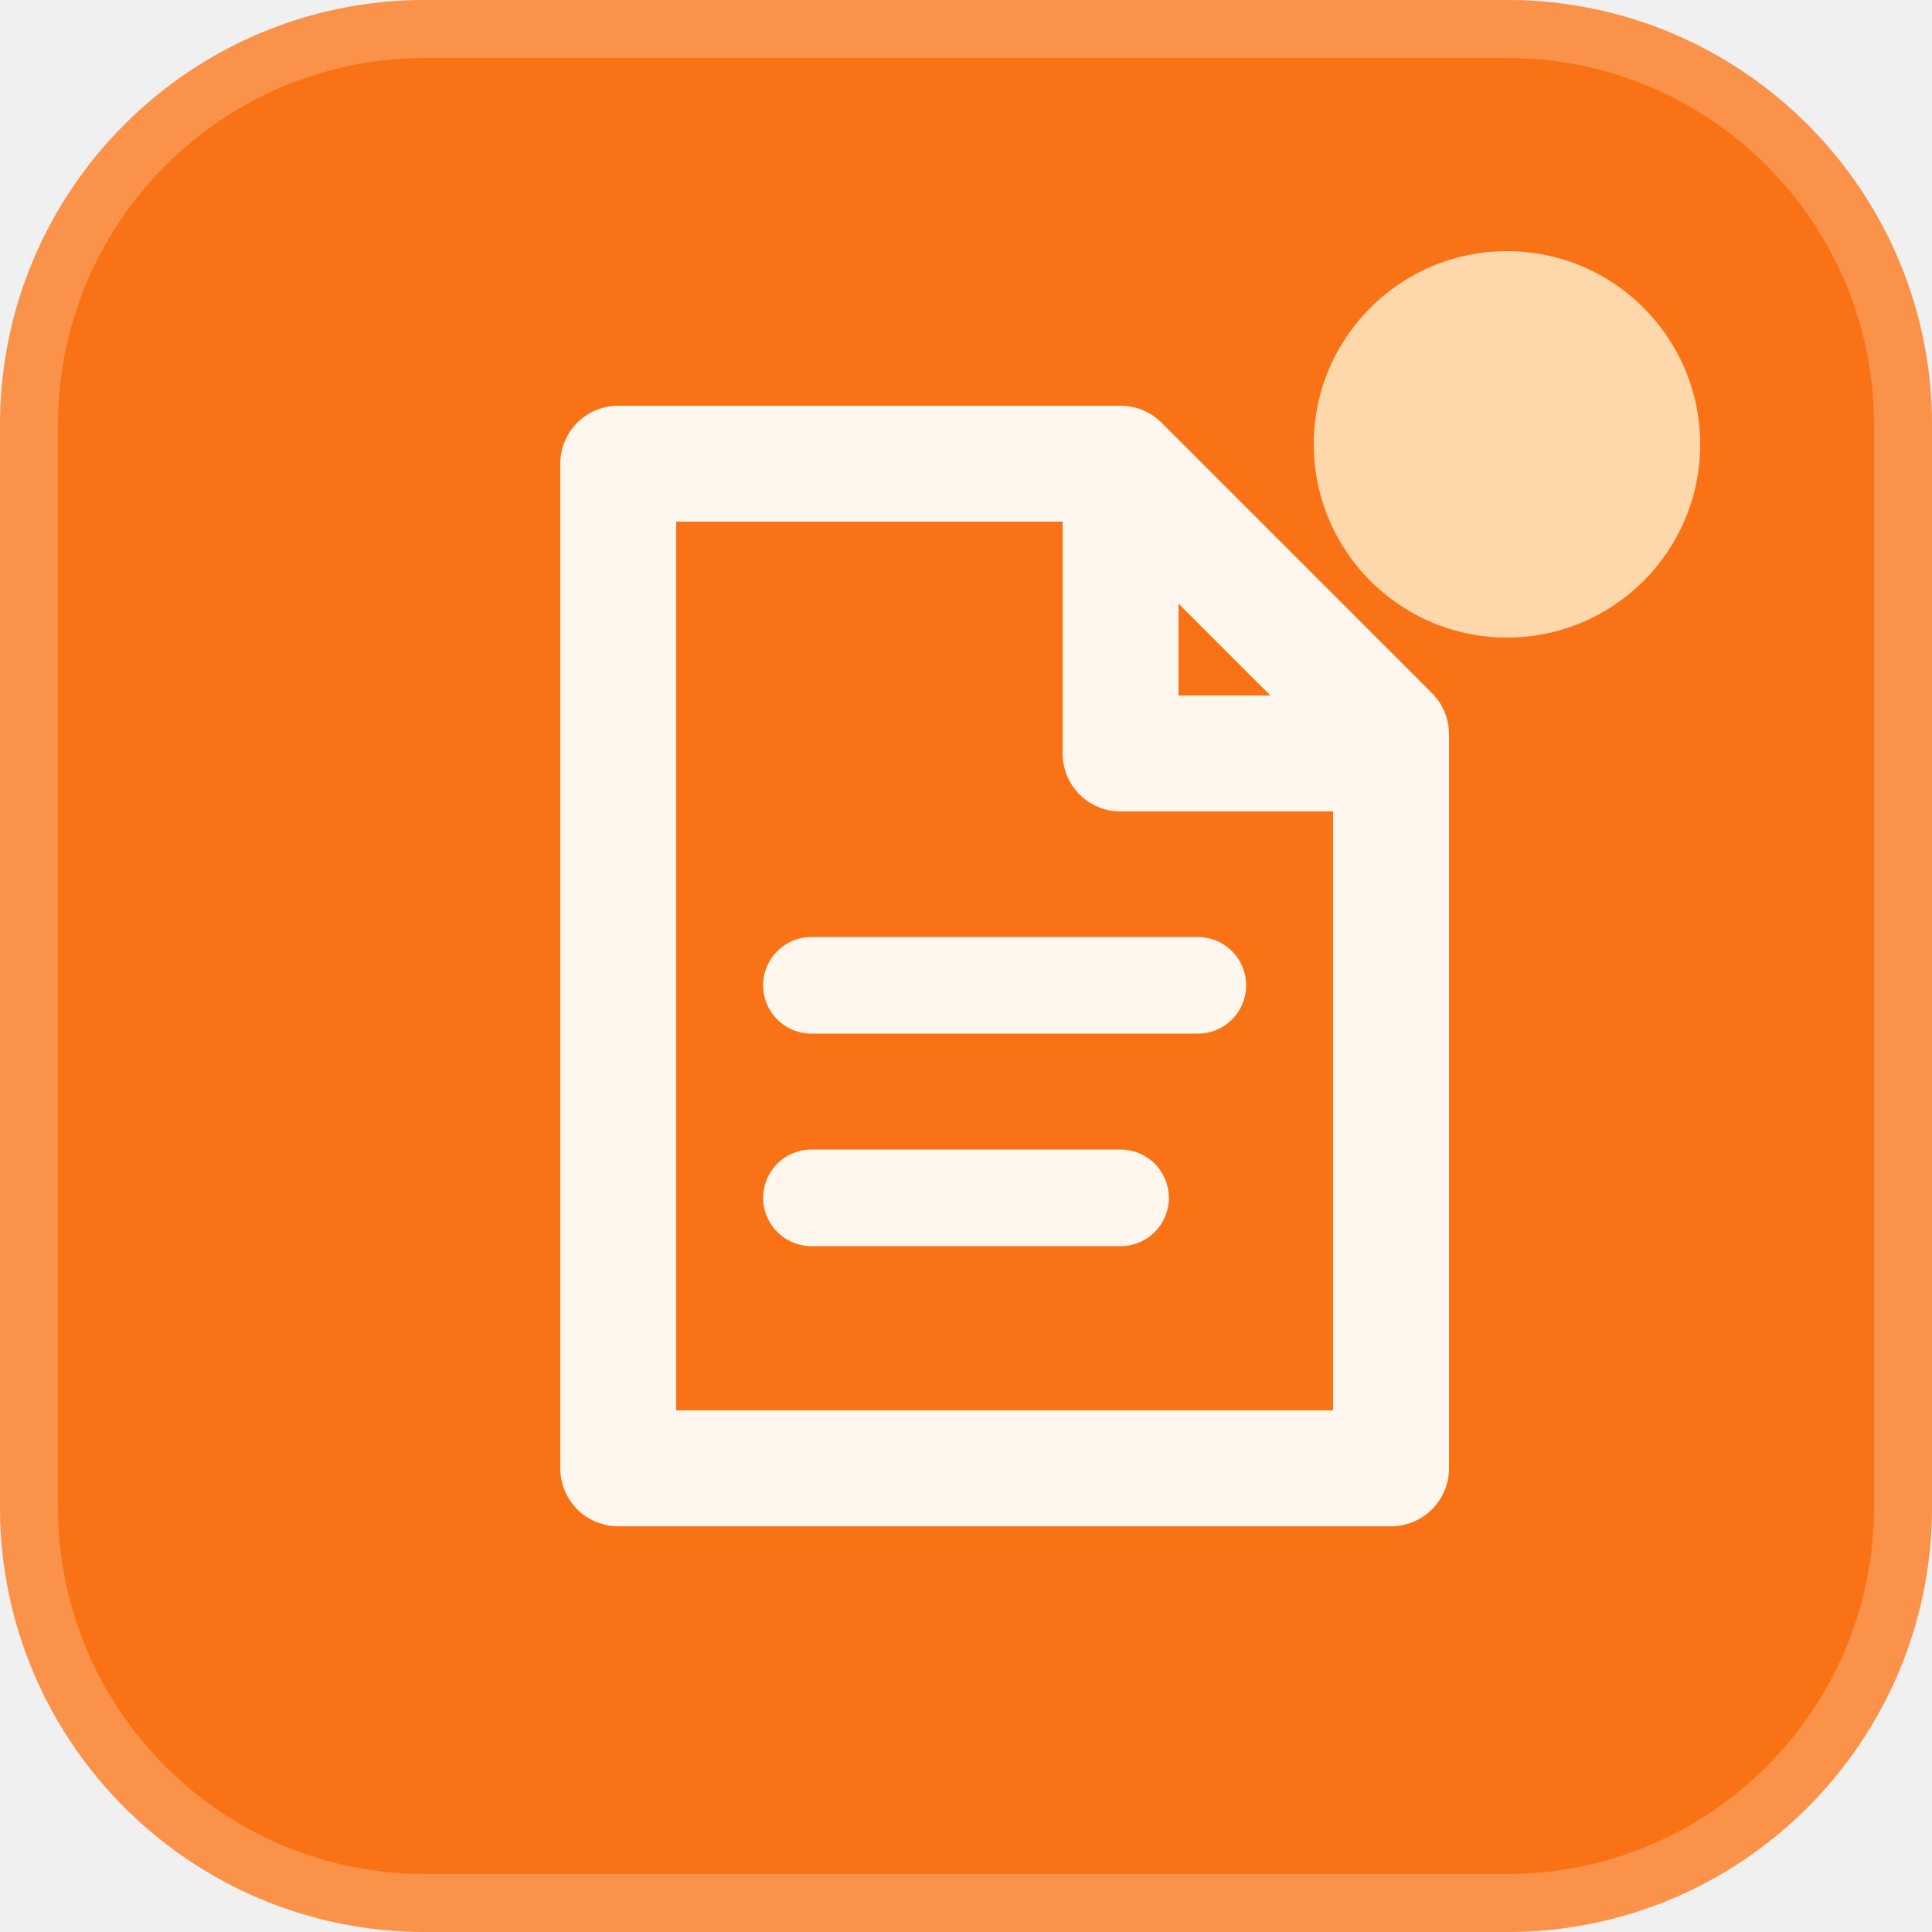
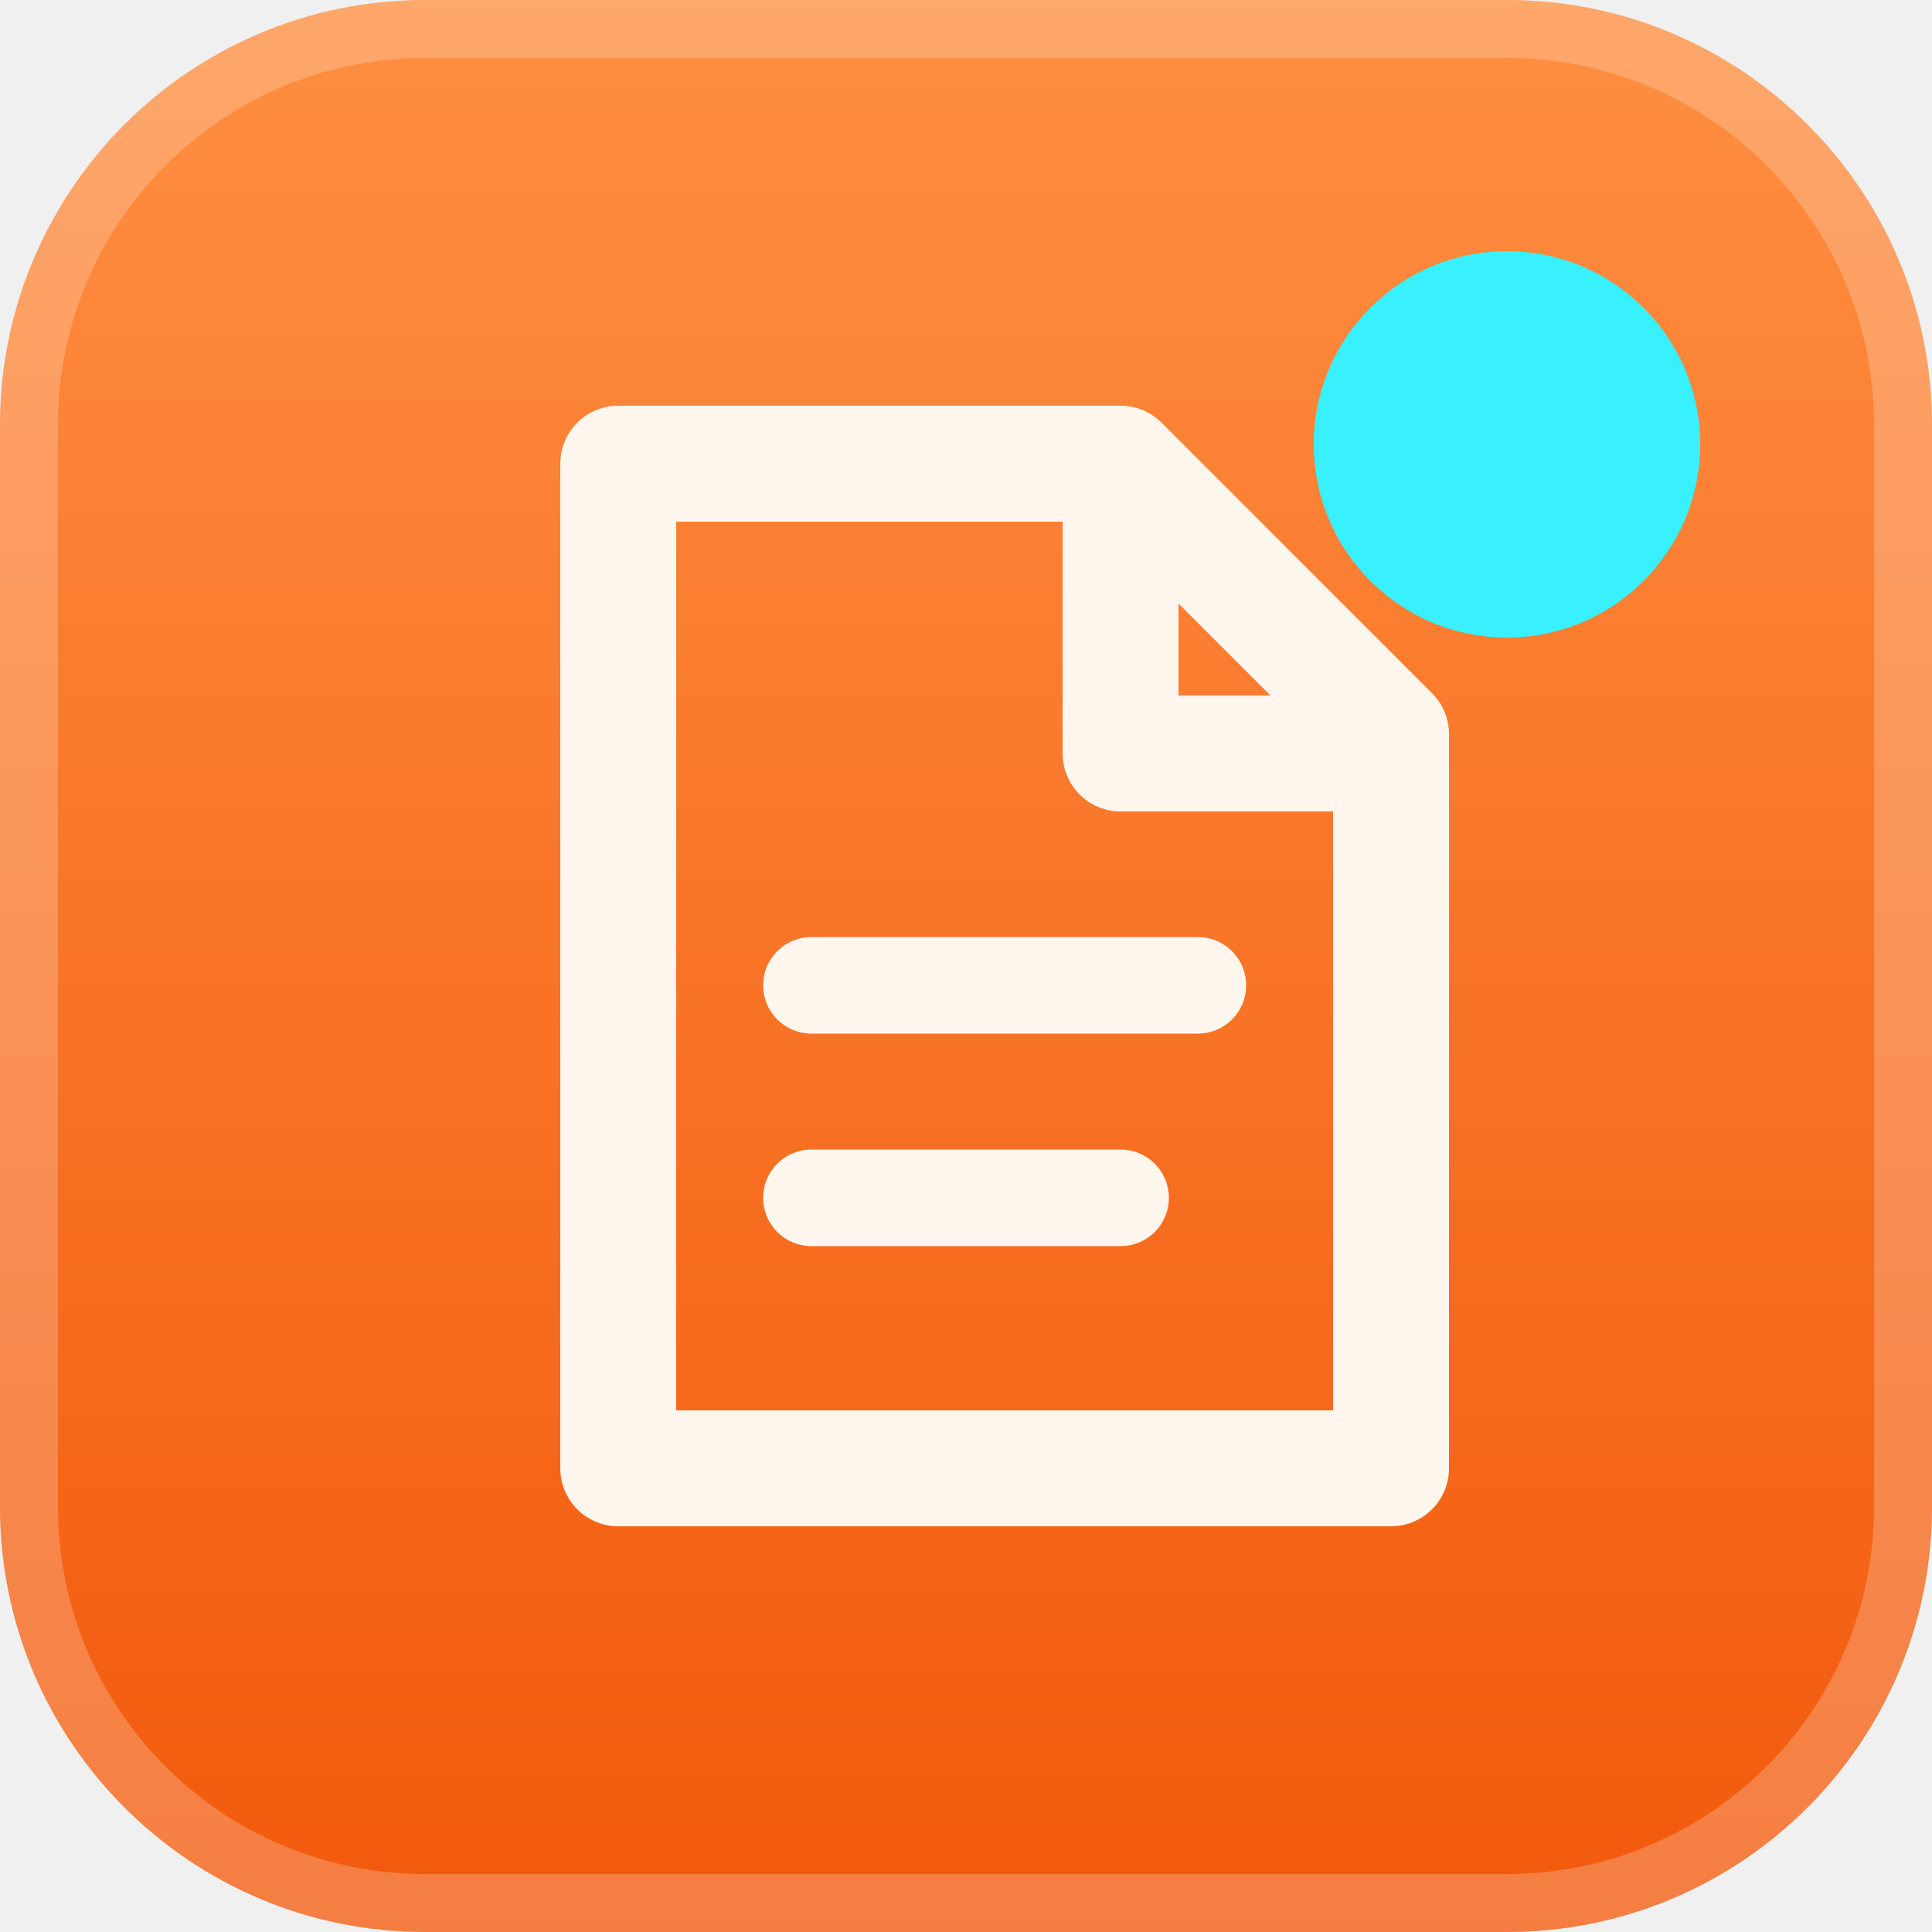
<svg xmlns="http://www.w3.org/2000/svg" viewBox="0 0 100 100">
-   <rect width="100" height="100" rx="22" fill="#f97316" />
-   <circle cx="78" cy="23" r="10" fill="#fed7aa" />
+   <defs>
+     <linearGradient id="bg" x1="0" y1="0" x2="0" y2="1">
+       <stop offset="0" stop-color="#ff8f42" />
+       <stop offset="1" stop-color="#f2590c" />
+     </linearGradient>
+   </defs>
+   <rect width="100" height="100" rx="22" fill="url(#bg)" />
+   <circle cx="78" cy="23" r="10" fill="#38f0ff" />
  <path d="M32 24 H58 L72 38 V76 H32 Z" fill="none" stroke="#fff7ed" stroke-width="6" stroke-linejoin="round" />
  <path d="M58 24 V39 H72" fill="none" stroke="#fff7ed" stroke-width="6" stroke-linejoin="round" />
  <path d="M42 51 H62 M42 62 H58" fill="none" stroke="#fff7ed" stroke-width="5" stroke-linecap="round" />
  <rect x="1.5" y="1.5" width="97" height="97" rx="20.5" fill="none" stroke="#ffffff" stroke-opacity=".22" stroke-width="3" />
</svg>
